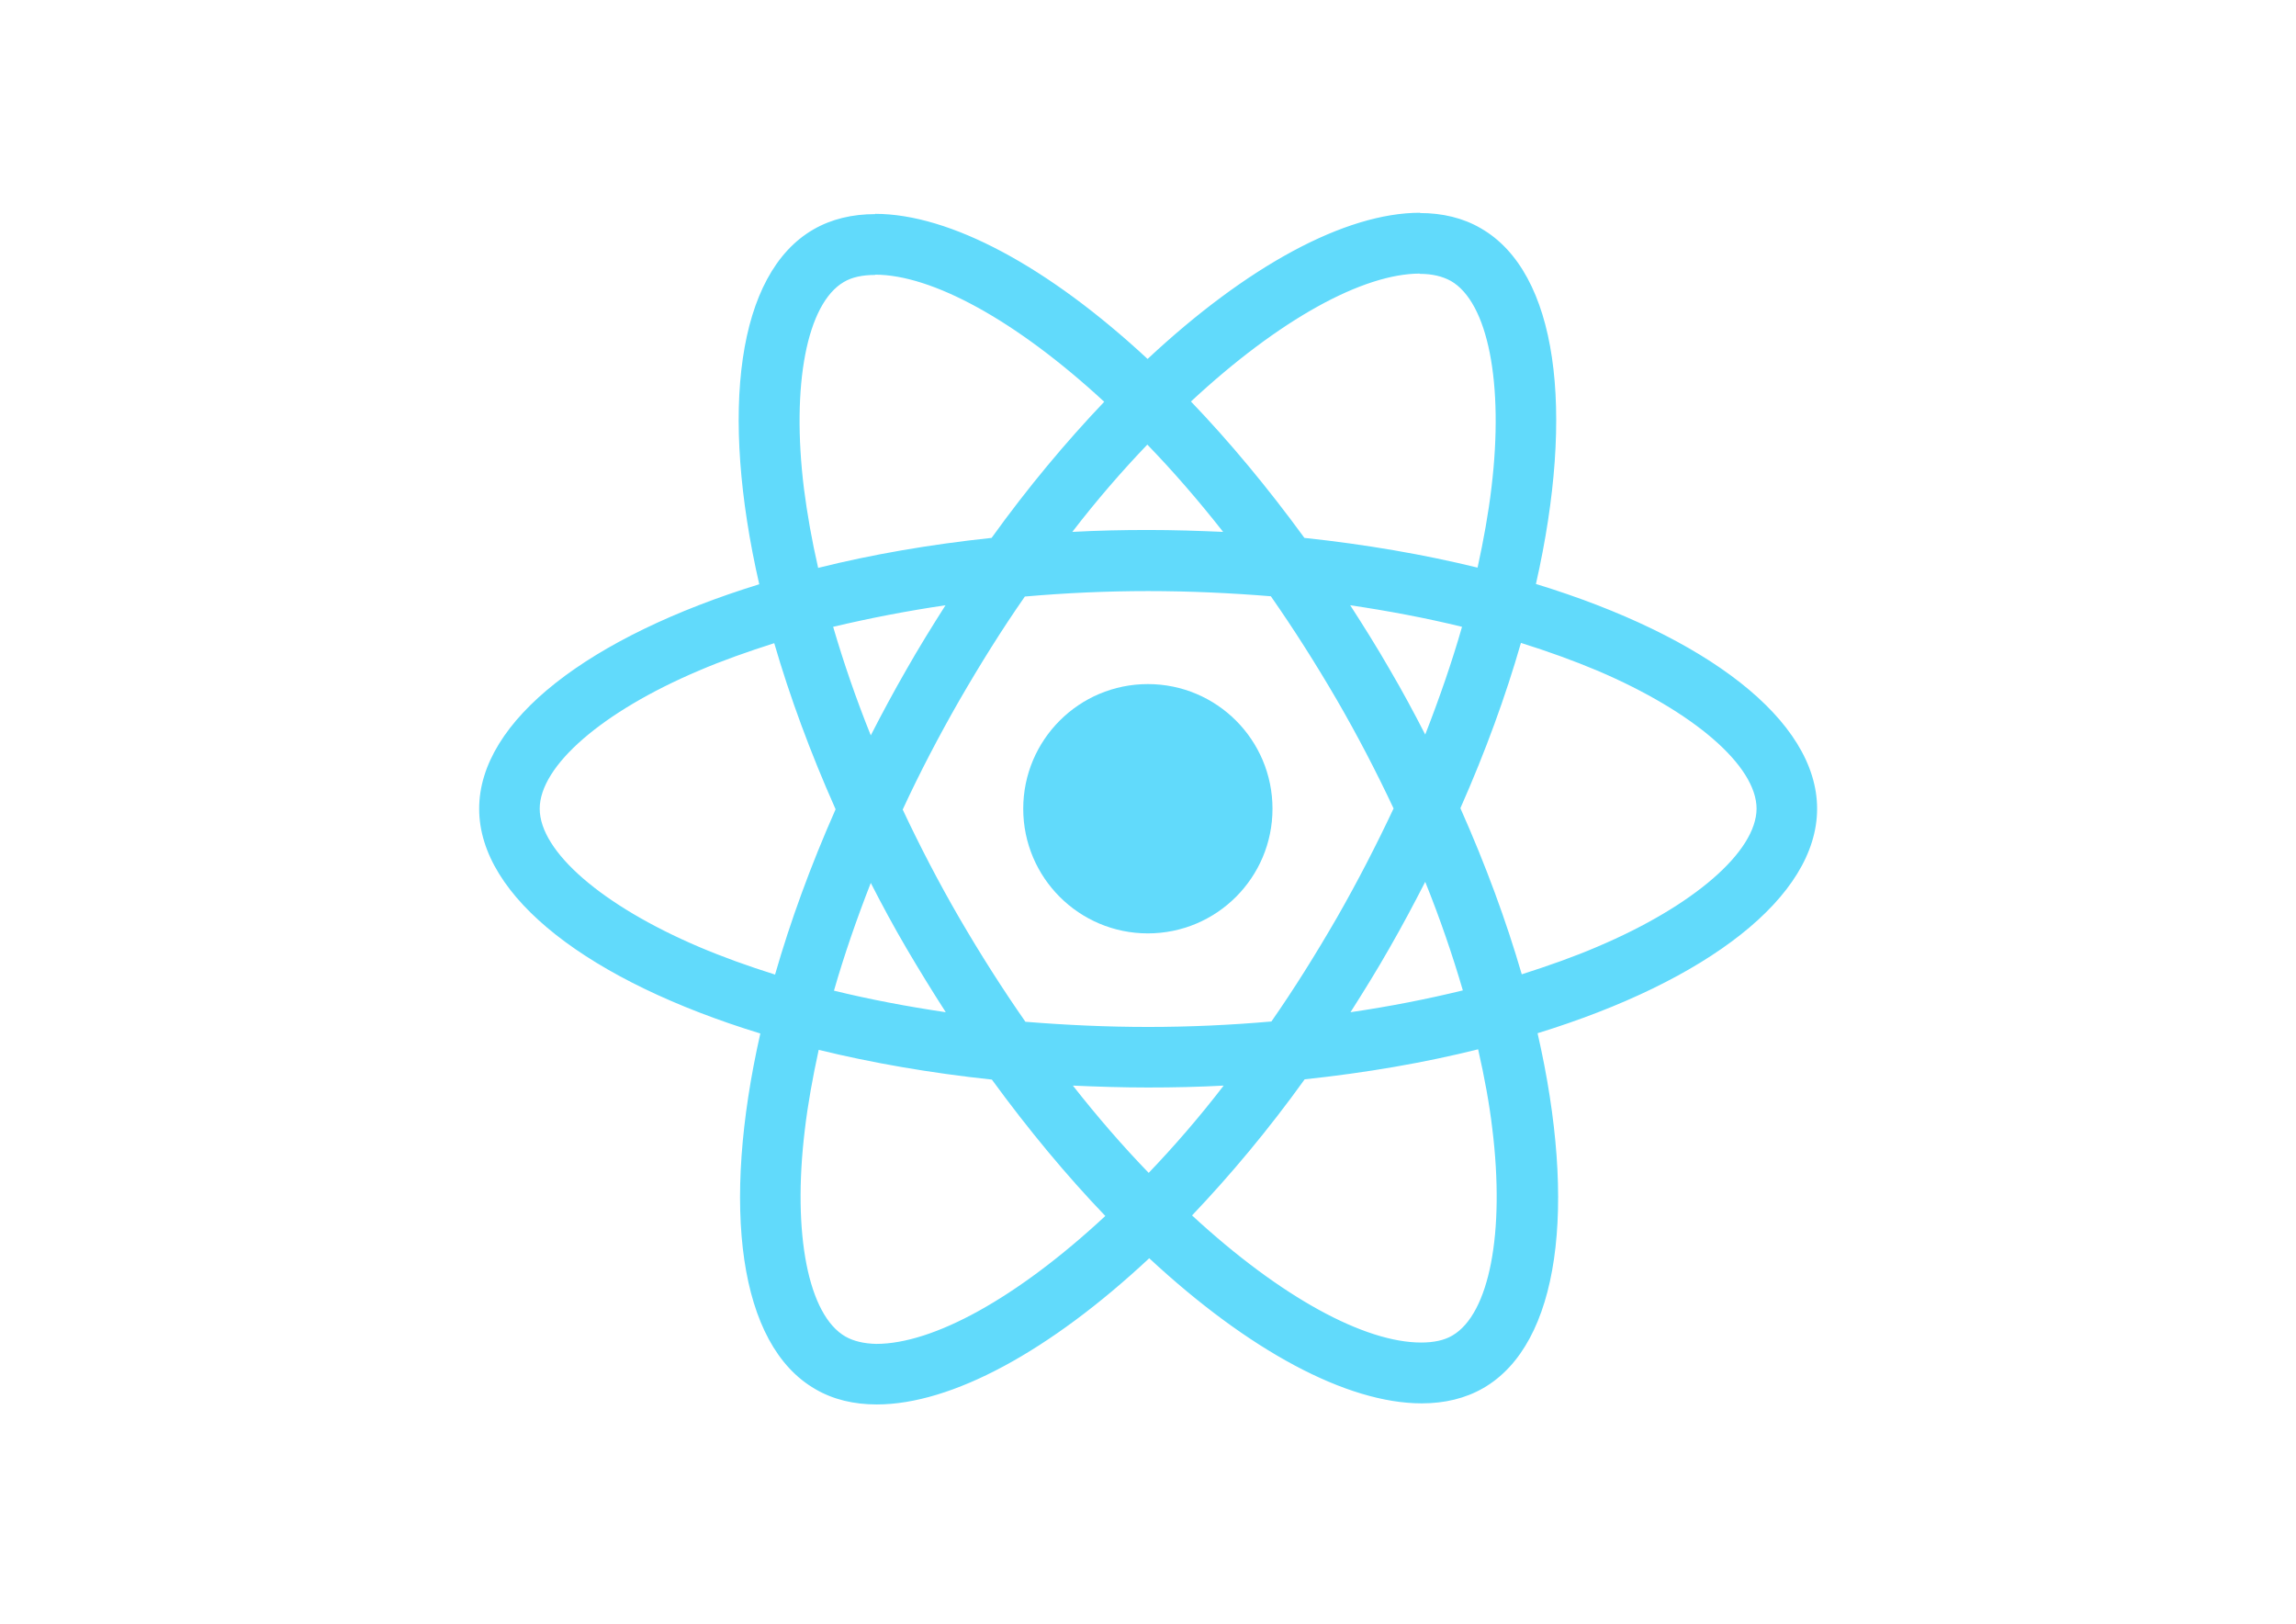
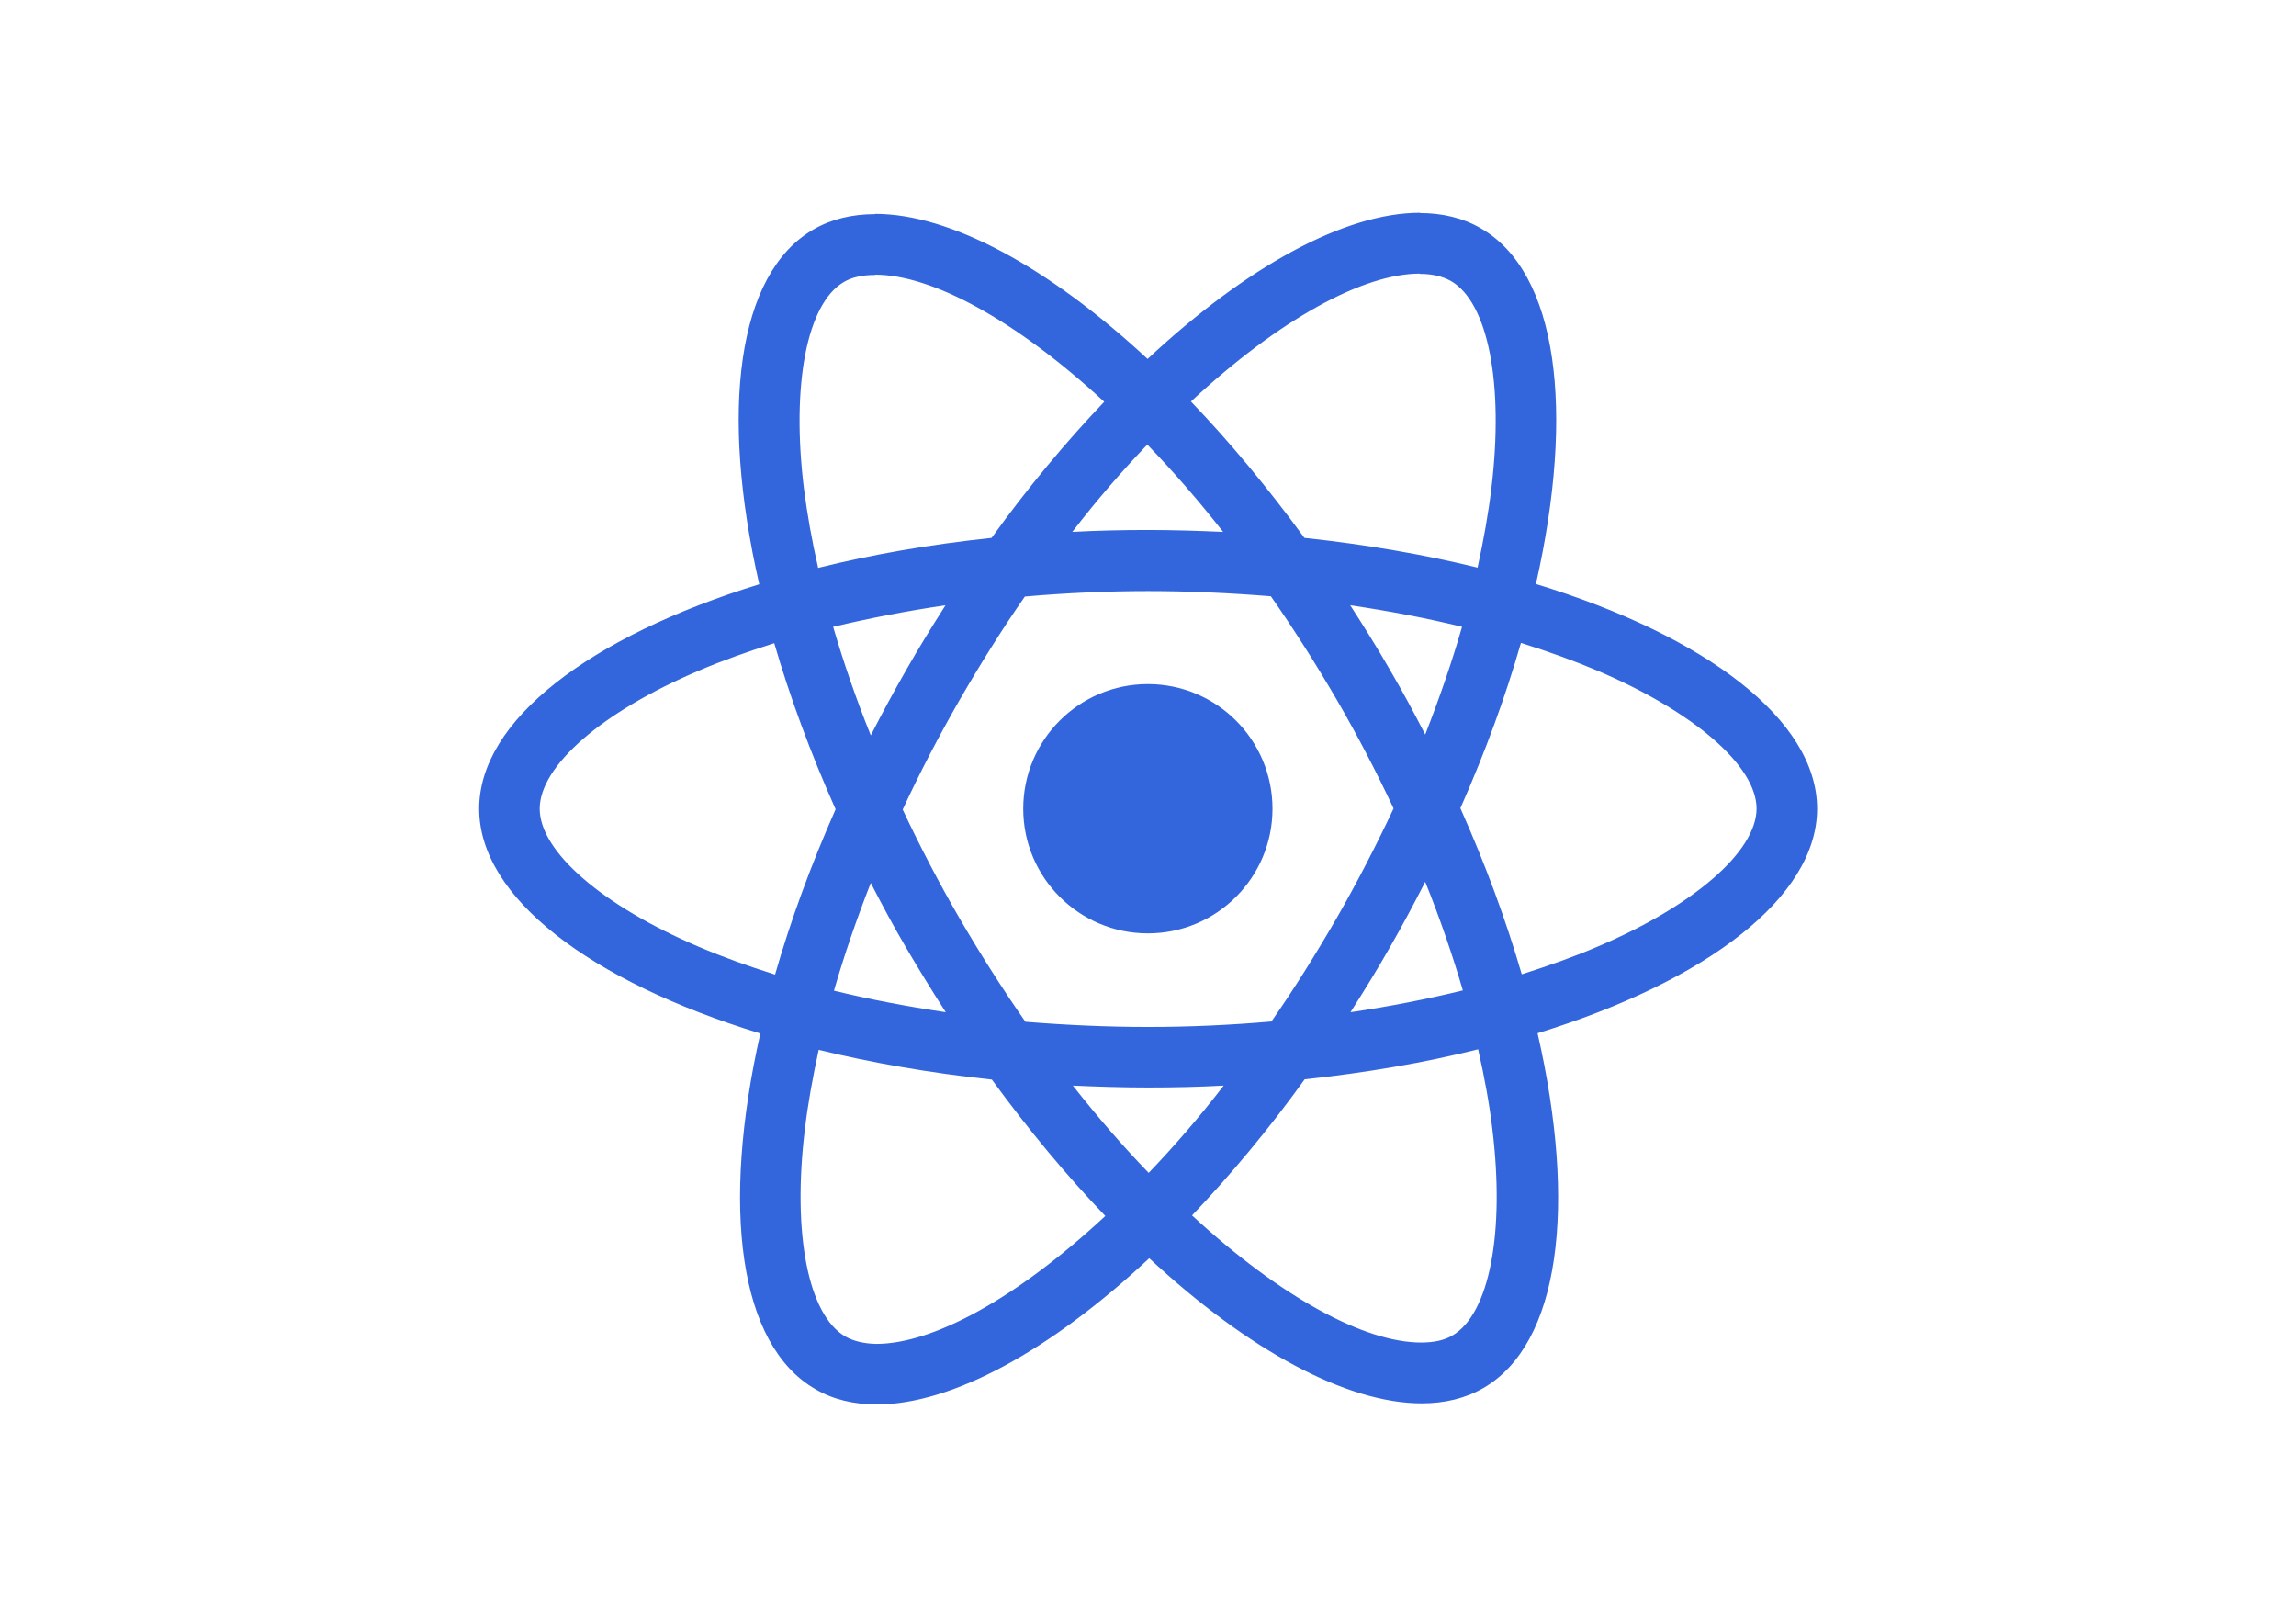
<svg xmlns="http://www.w3.org/2000/svg" viewBox="0 0 841.9 595.3">
-   <g fill="#61DAFB">
+   <g fill="#3366dd">
    <path d="M666.3 296.5c0-32.5-40.7-63.3-103.1-82.4 14.4-63.6 8-114.2-20.2-130.4-6.5-3.8-14.1-5.6-22.4-5.6v22.3c4.6 0 8.3.9 11.4 2.6 13.6 7.8 19.5 37.5 14.9 75.7-1.1 9.4-2.9 19.3-5.1 29.4-19.6-4.8-41-8.5-63.5-10.9-13.5-18.5-27.5-35.3-41.6-50 32.6-30.3 63.2-46.9 84-46.9V78c-27.5 0-63.5 19.6-99.9 53.6-36.4-33.8-72.4-53.2-99.9-53.2v22.3c20.7 0 51.4 16.5 84 46.6-14 14.7-28 31.4-41.3 49.9-22.6 2.4-44 6.1-63.6 11-2.3-10-4-19.7-5.2-29-4.7-38.2 1.1-67.9 14.6-75.8 3-1.8 6.9-2.6 11.5-2.6V78.5c-8.4 0-16 1.8-22.6 5.6-28.1 16.2-34.4 66.7-19.9 130.1-62.2 19.2-102.7 49.9-102.7 82.3 0 32.5 40.7 63.3 103.1 82.4-14.4 63.6-8 114.2 20.2 130.4 6.5 3.8 14.1 5.6 22.5 5.6 27.5 0 63.5-19.6 99.9-53.6 36.4 33.8 72.4 53.2 99.9 53.2 8.4 0 16-1.8 22.6-5.6 28.1-16.2 34.4-66.7 19.9-130.1 62-19.1 102.5-49.9 102.5-82.3zm-130.2-66.7c-3.7 12.9-8.3 26.2-13.5 39.5-4.1-8-8.4-16-13.1-24-4.6-8-9.5-15.8-14.4-23.4 14.2 2.1 27.9 4.7 41 7.9zm-45.8 106.5c-7.8 13.5-15.8 26.3-24.1 38.2-14.9 1.3-30 2-45.2 2-15.1 0-30.2-.7-45-1.9-8.3-11.9-16.4-24.6-24.2-38-7.6-13.1-14.5-26.4-20.8-39.8 6.2-13.4 13.2-26.8 20.7-39.9 7.8-13.5 15.8-26.3 24.1-38.2 14.9-1.3 30-2 45.2-2 15.1 0 30.2.7 45 1.9 8.3 11.9 16.4 24.6 24.2 38 7.6 13.1 14.5 26.4 20.8 39.8-6.3 13.4-13.2 26.8-20.7 39.9zm32.3-13c5.4 13.4 10 26.8 13.8 39.8-13.1 3.2-26.9 5.9-41.2 8 4.9-7.7 9.8-15.6 14.4-23.7 4.6-8 8.9-16.1 13-24.1zM421.2 430c-9.3-9.6-18.6-20.3-27.8-32 9 .4 18.2.7 27.5.7 9.4 0 18.7-.2 27.8-.7-9 11.7-18.3 22.4-27.5 32zm-74.4-58.9c-14.2-2.1-27.9-4.7-41-7.9 3.7-12.9 8.3-26.2 13.5-39.5 4.1 8 8.4 16 13.1 24 4.7 8 9.5 15.8 14.4 23.4zM420.7 163c9.3 9.6 18.6 20.3 27.8 32-9-.4-18.2-.7-27.5-.7-9.4 0-18.7.2-27.8.7 9-11.7 18.3-22.4 27.5-32zm-74 58.9c-4.9 7.7-9.8 15.6-14.4 23.7-4.6 8-8.9 16-13 24-5.4-13.4-10-26.8-13.8-39.8 13.1-3.1 26.9-5.8 41.2-7.9zm-90.5 125.2c-35.4-15.1-58.3-34.9-58.3-50.6 0-15.7 22.9-35.6 58.3-50.6 8.6-3.7 18-7 27.7-10.1 5.7 19.6 13.2 40 22.5 60.9-9.2 20.8-16.6 41.1-22.2 60.6-9.9-3.1-19.3-6.5-28-10.2zM310 490c-13.6-7.8-19.5-37.5-14.9-75.7 1.1-9.4 2.9-19.3 5.1-29.4 19.6 4.8 41 8.5 63.5 10.9 13.5 18.5 27.5 35.3 41.6 50-32.6 30.3-63.2 46.9-84 46.9-4.5-.1-8.3-1-11.3-2.7zm237.2-76.2c4.7 38.2-1.1 67.9-14.6 75.8-3 1.8-6.9 2.6-11.5 2.6-20.7 0-51.4-16.5-84-46.6 14-14.7 28-31.4 41.3-49.9 22.6-2.4 44-6.1 63.6-11 2.3 10.1 4.1 19.8 5.2 29.1zm38.5-66.7c-8.6 3.7-18 7-27.7 10.1-5.7-19.6-13.2-40-22.5-60.9 9.2-20.8 16.6-41.1 22.2-60.6 9.9 3.1 19.3 6.5 28.1 10.2 35.4 15.1 58.3 34.9 58.3 50.6-.1 15.7-23 35.6-58.4 50.6zM320.8 78.4z" />
    <circle cx="420.9" cy="296.5" r="45.7" />
    <path d="M520.5 78.1z" />
  </g>
</svg>
